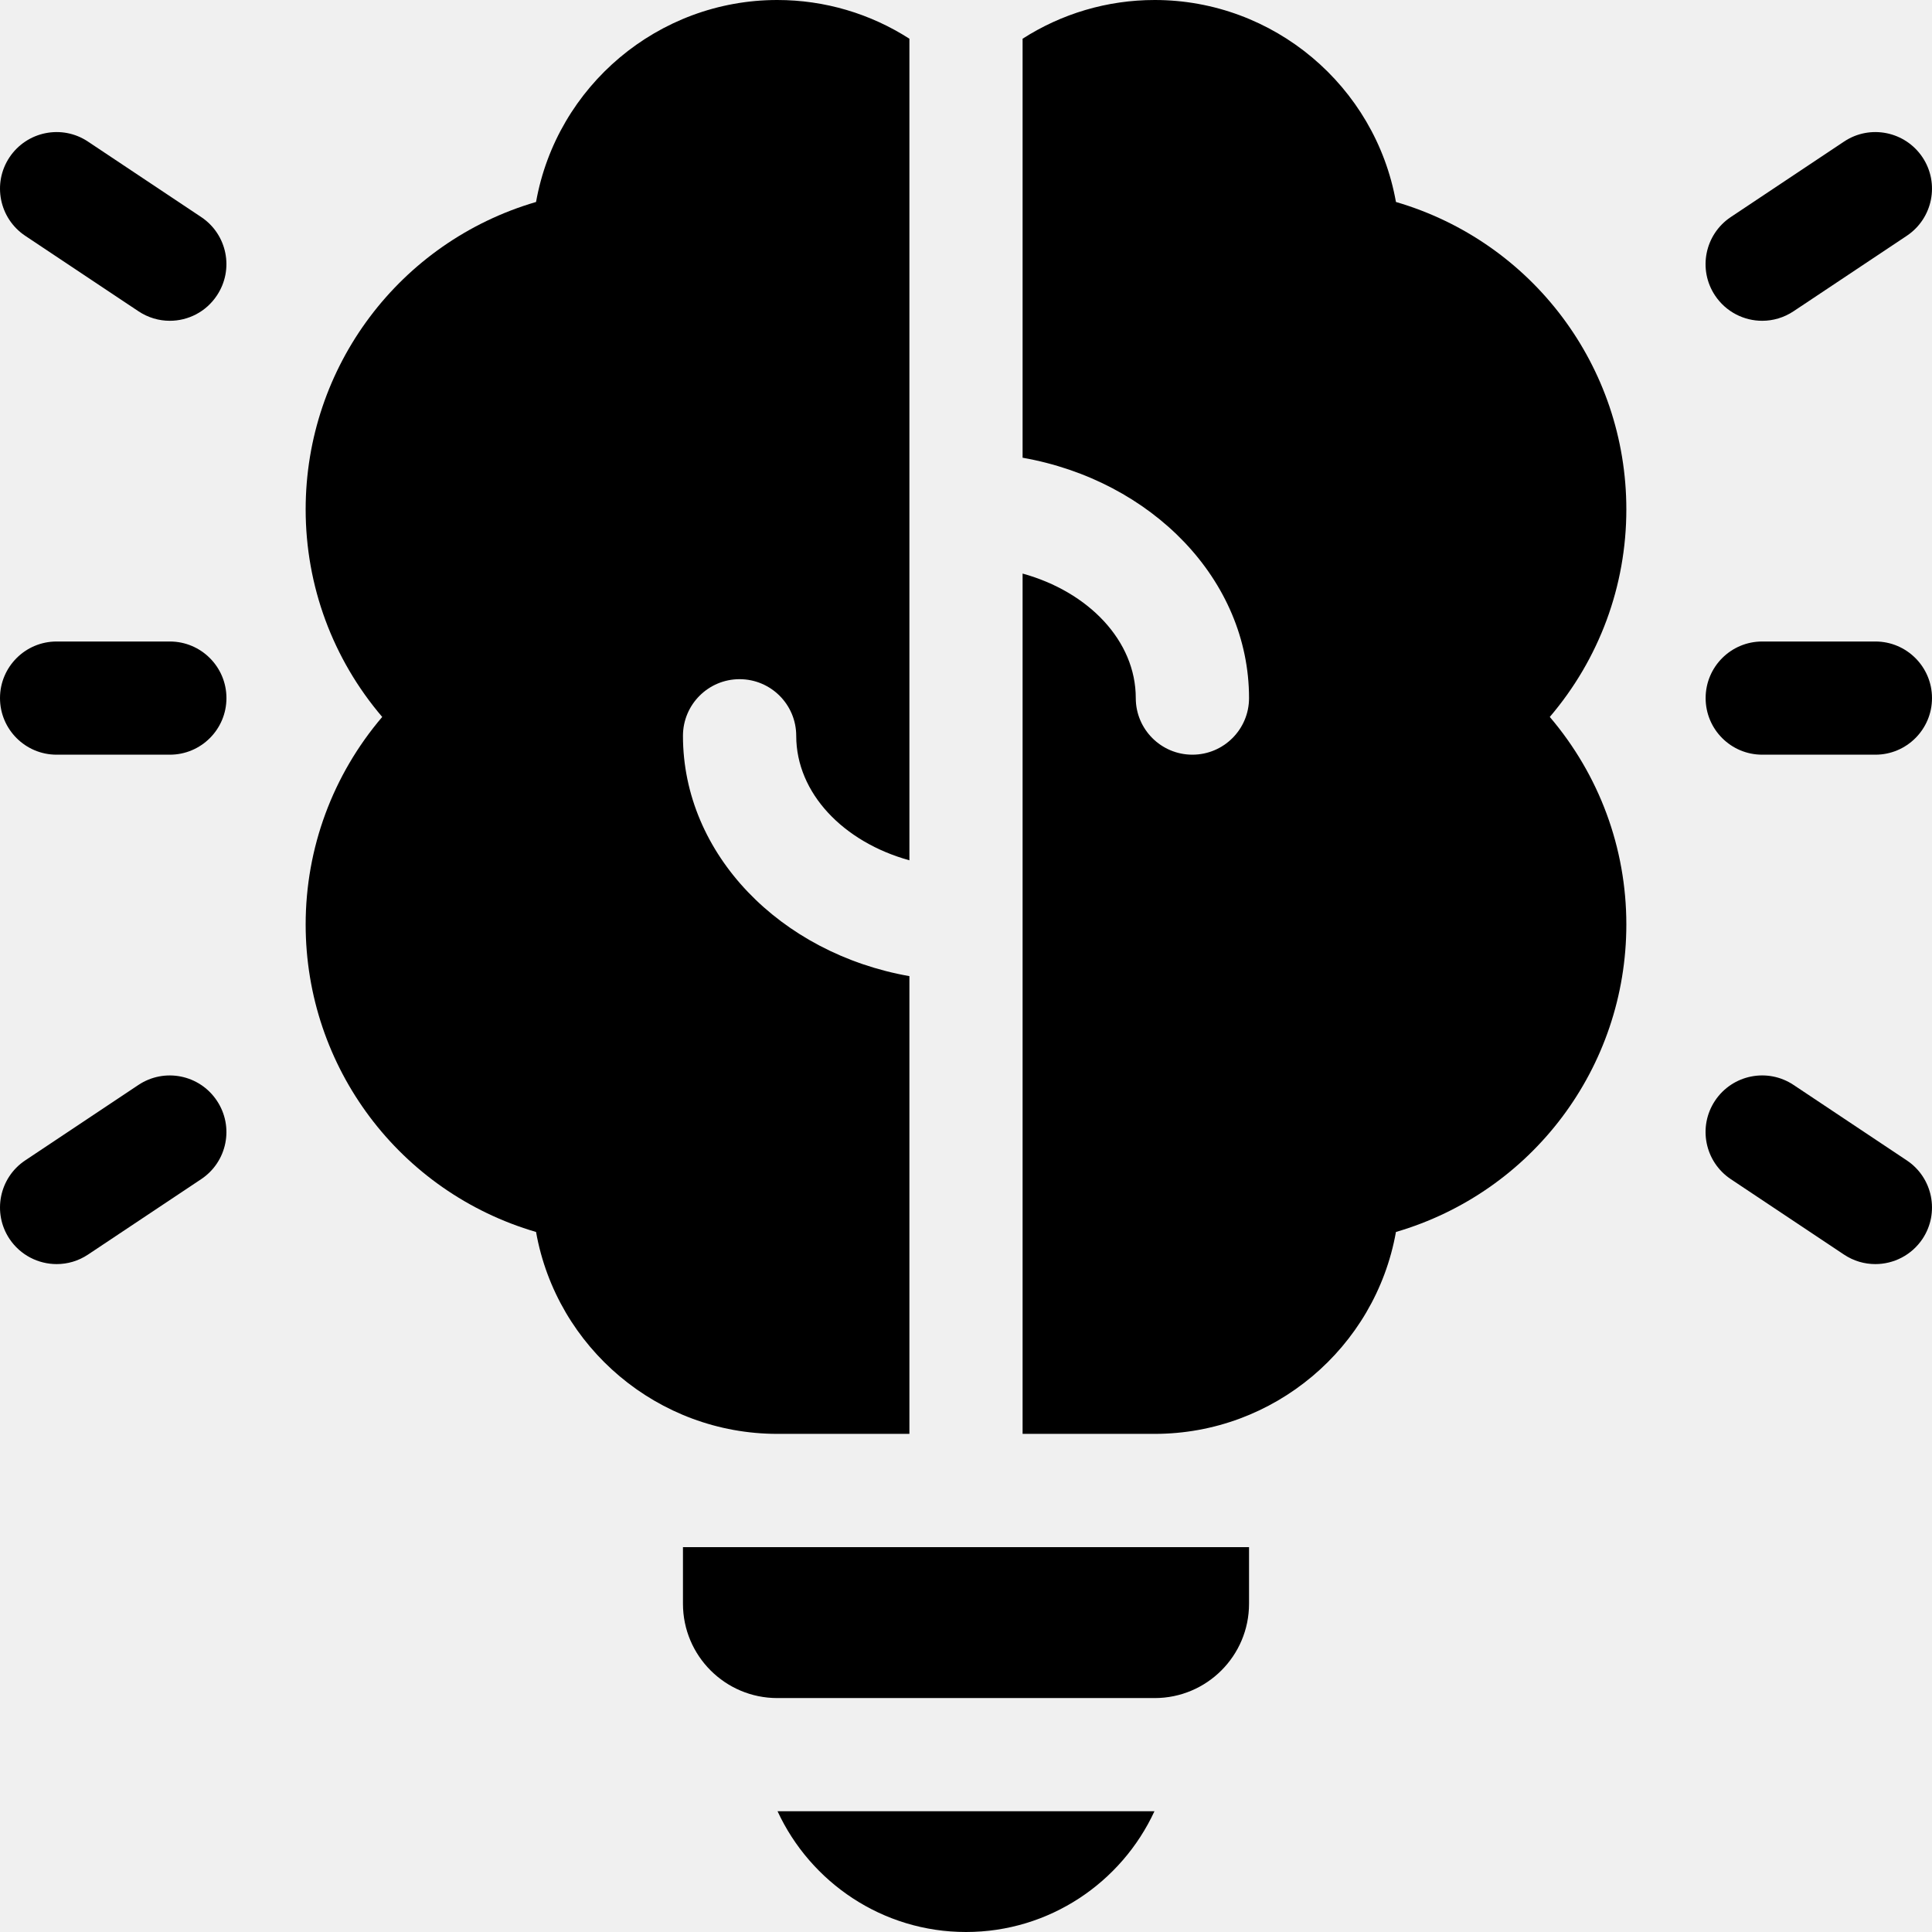
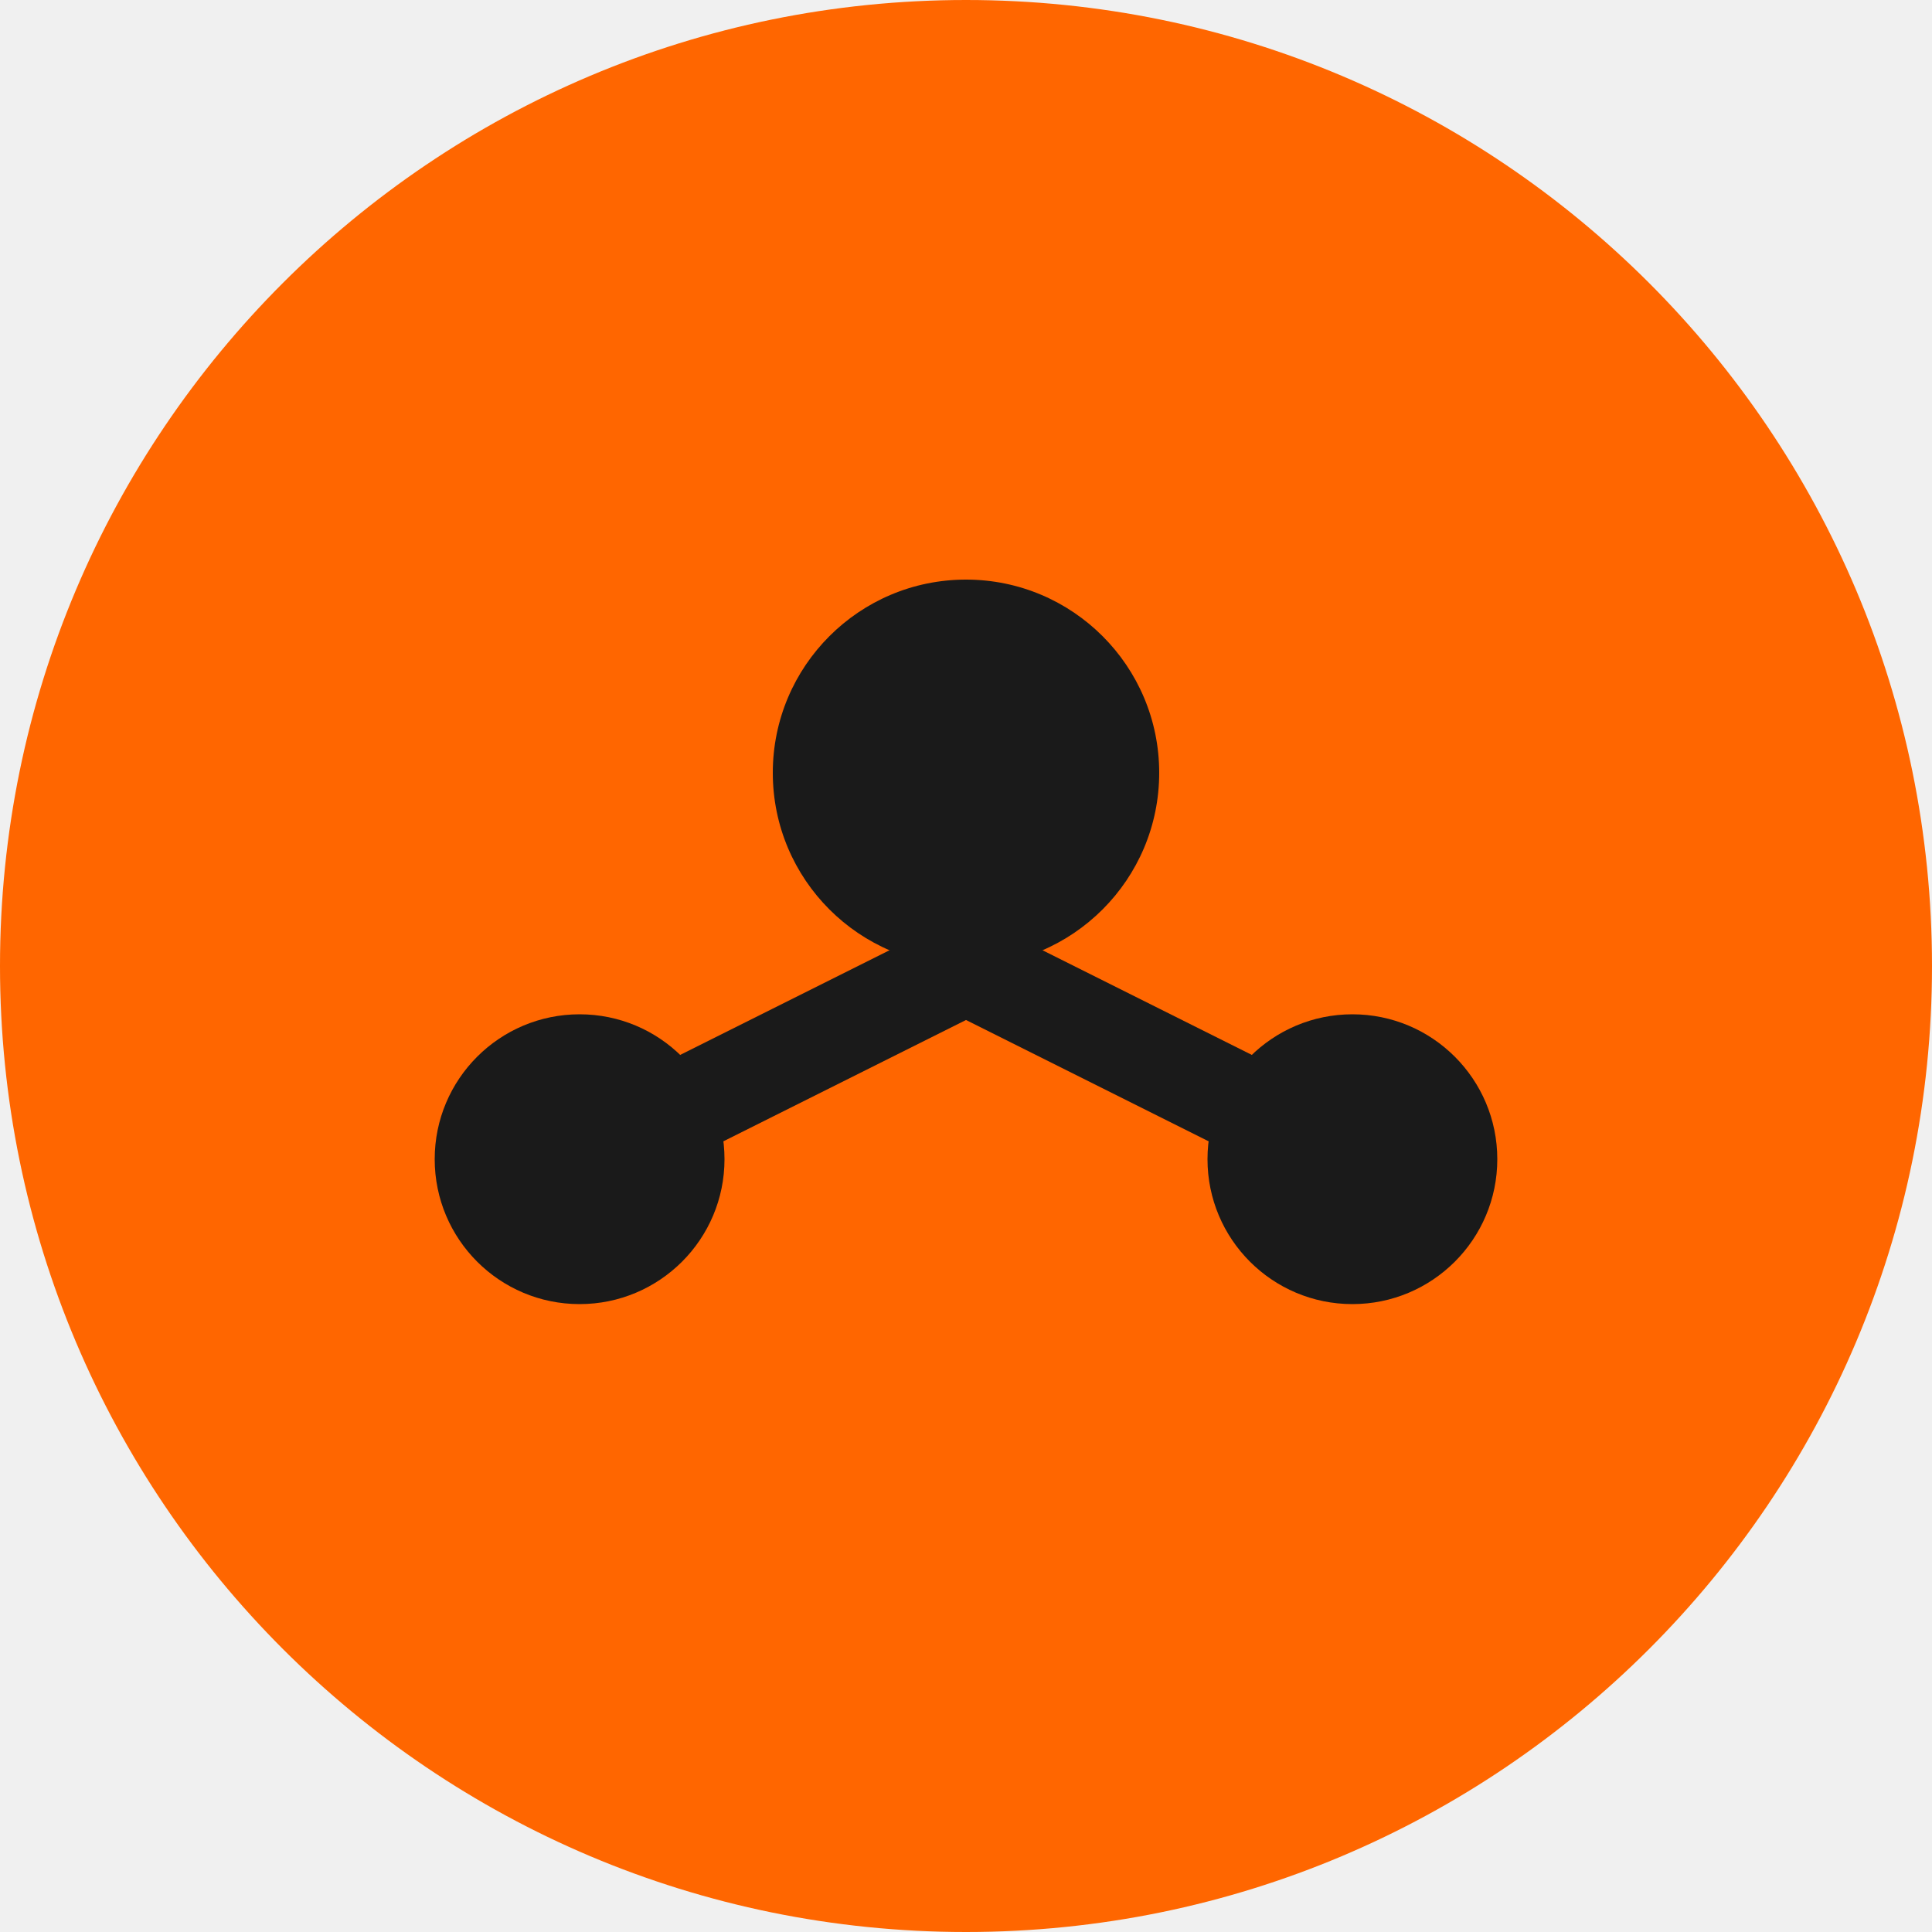
- <svg xmlns="http://www.w3.org/2000/svg" width="24" height="24" viewBox="0 0 24 24" fill="none">
-   <g clip-path="url(#clip0_7405_170)">
-     <path d="M12 24C13.037 24 13.932 23.384 14.341 22.5H9.659C10.068 23.384 10.963 24 12 24Z" fill="black" />
-     <path d="M11.297 17.812V12.126C9.694 11.843 8.484 10.612 8.484 9.141C8.484 8.752 8.799 8.437 9.187 8.437C9.576 8.437 9.891 8.752 9.891 9.141C9.891 9.853 10.478 10.461 11.297 10.687V0.481C10.814 0.171 10.248 0 9.656 0C8.178 0 6.916 1.068 6.659 2.509C4.966 3.004 3.797 4.553 3.797 6.328C3.797 7.277 4.133 8.185 4.748 8.906C4.133 9.628 3.797 10.535 3.797 11.484C3.797 13.26 4.966 14.809 6.659 15.304C6.916 16.745 8.178 17.812 9.656 17.812H11.297Z" fill="black" />
-     <path d="M8.484 19.922C8.484 20.569 9.009 21.094 9.656 21.094H14.344C14.991 21.094 15.516 20.569 15.516 19.922V19.219H8.484V19.922Z" fill="black" />
-     <path d="M17.341 2.509C17.084 1.068 15.822 0 14.344 0C13.752 0 13.186 0.171 12.703 0.481V5.686C14.306 5.969 15.516 7.2 15.516 8.672C15.516 9.06 15.201 9.375 14.812 9.375C14.424 9.375 14.109 9.06 14.109 8.672C14.109 7.959 13.521 7.351 12.703 7.125V17.812H14.344C15.822 17.812 17.084 16.745 17.341 15.304C19.034 14.809 20.203 13.26 20.203 11.484C20.203 10.535 19.867 9.628 19.252 8.906C19.867 8.185 20.203 7.278 20.203 6.328C20.203 4.553 19.034 3.004 17.341 2.509Z" fill="black" />
-     <path d="M21.891 3.985C21.664 3.985 21.441 3.875 21.305 3.671C21.09 3.348 21.177 2.912 21.501 2.696L22.907 1.759C23.23 1.543 23.666 1.631 23.882 1.954C24.097 2.277 24.01 2.713 23.687 2.929L22.281 3.866C22.161 3.946 22.025 3.985 21.891 3.985Z" fill="black" />
-     <path d="M23.296 15.703C23.162 15.703 23.027 15.665 22.907 15.585L21.501 14.648C21.177 14.432 21.09 13.996 21.305 13.673C21.521 13.349 21.958 13.262 22.281 13.478L23.687 14.415C24.01 14.63 24.097 15.067 23.882 15.39C23.746 15.593 23.523 15.703 23.296 15.703Z" fill="black" />
-     <path d="M2.109 3.985C1.975 3.985 1.839 3.946 1.719 3.866L0.313 2.929C-0.01 2.713 -0.097 2.277 0.118 1.954C0.334 1.631 0.77 1.543 1.093 1.759L2.499 2.696C2.823 2.912 2.91 3.348 2.694 3.671C2.559 3.875 2.336 3.985 2.109 3.985Z" fill="black" />
-     <path d="M0.704 15.703C0.477 15.703 0.254 15.593 0.118 15.39C-0.097 15.067 -0.01 14.63 0.313 14.415L1.719 13.478C2.043 13.262 2.479 13.35 2.694 13.673C2.91 13.996 2.823 14.432 2.499 14.648L1.093 15.585C0.973 15.665 0.838 15.703 0.704 15.703Z" fill="black" />
-     <path d="M2.11 9.375H0.703C0.315 9.375 0 9.06 0 8.672C0 8.284 0.315 7.969 0.703 7.969H2.11C2.498 7.969 2.813 8.284 2.813 8.672C2.813 9.06 2.498 9.375 2.11 9.375Z" fill="black" />
-     <path d="M23.297 9.375H21.891C21.502 9.375 21.188 9.06 21.188 8.672C21.188 8.284 21.502 7.969 21.891 7.969H23.297C23.685 7.969 24 8.284 24 8.672C24 9.06 23.685 9.375 23.297 9.375Z" fill="black" />
-   </g>
-   <defs>
-     <clipPath id="clip0_7405_170">
-       <rect width="24" height="24" fill="white" />
-     </clipPath>
-   </defs>
+ <svg xmlns="http://www.w3.org/2000/svg" width="40" height="40" viewBox="0 0 40 40" fill="none">
+   <rect width="40" height="40" rx="20" fill="#ff6600" />
+   <circle cx="20" cy="16" r="4" fill="#1a1a1a" />
+   <circle cx="12" cy="24" r="3" fill="#1a1a1a" />
+   <circle cx="28" cy="24" r="3" fill="#1a1a1a" />
+   <path d="M20 20L12 24" stroke="#1a1a1a" stroke-width="2" fill="none" />
+   <path d="M20 20L28 24" stroke="#1a1a1a" stroke-width="2" fill="none" />
</svg>
